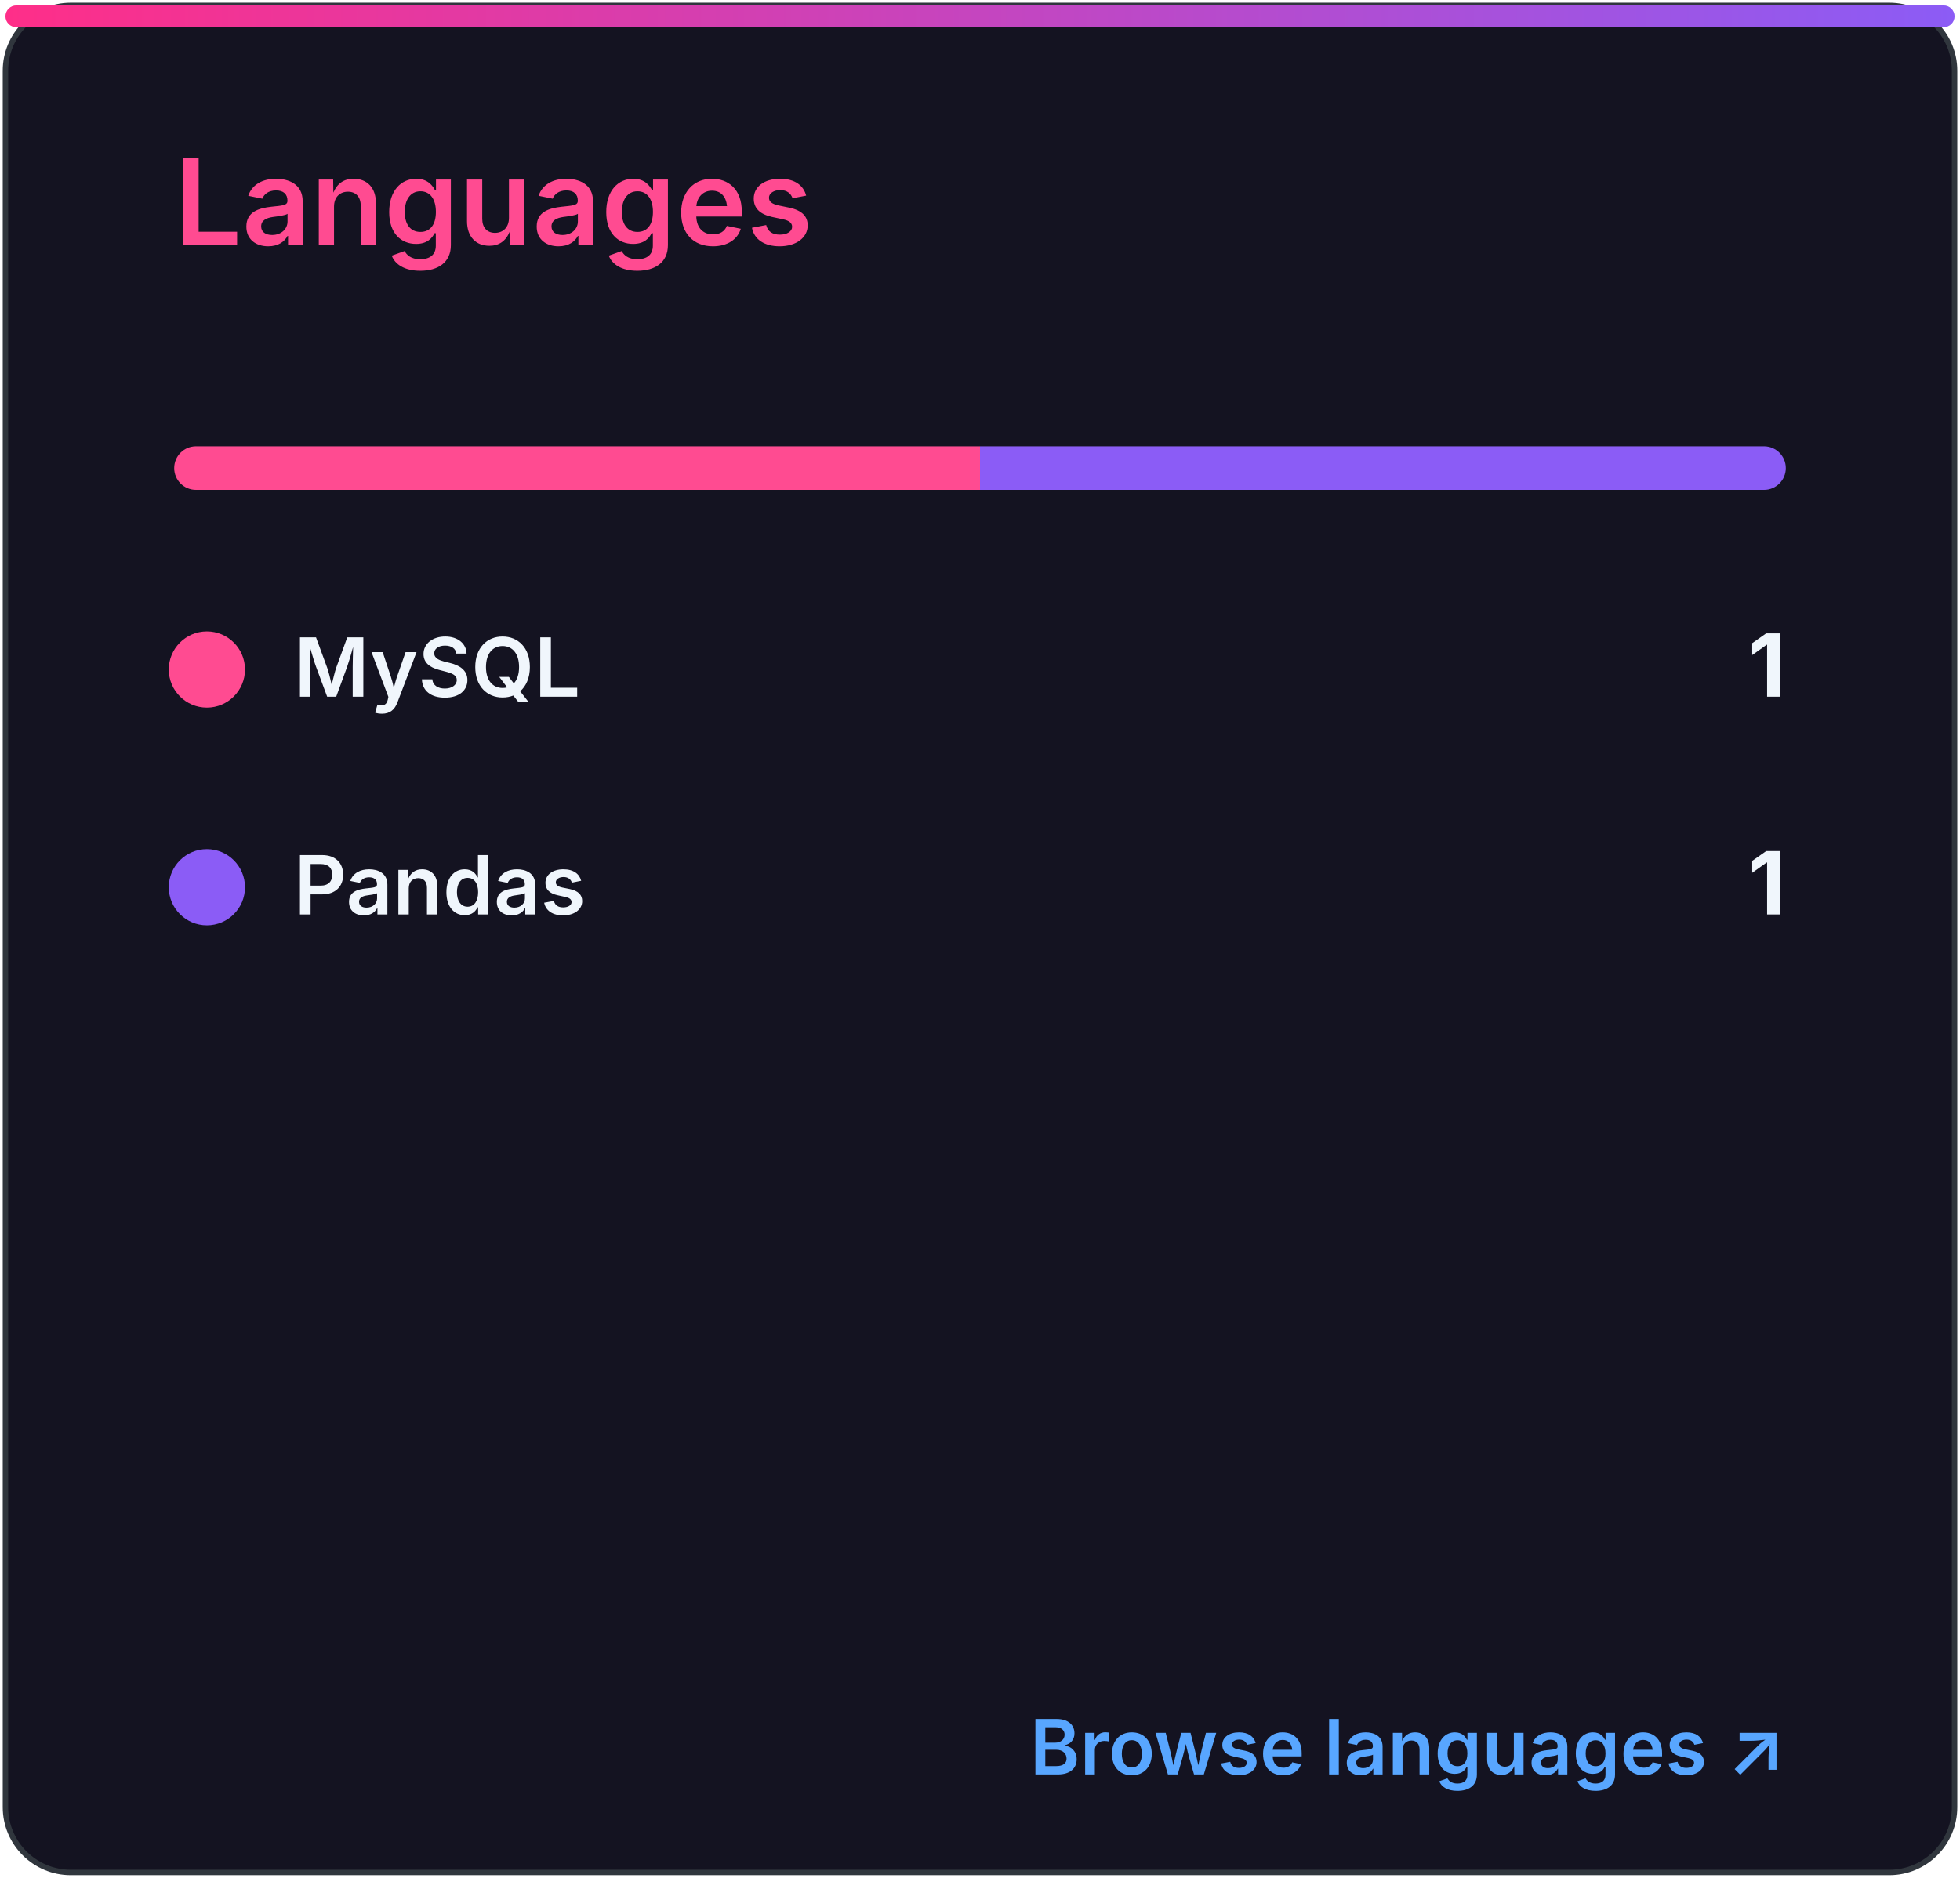
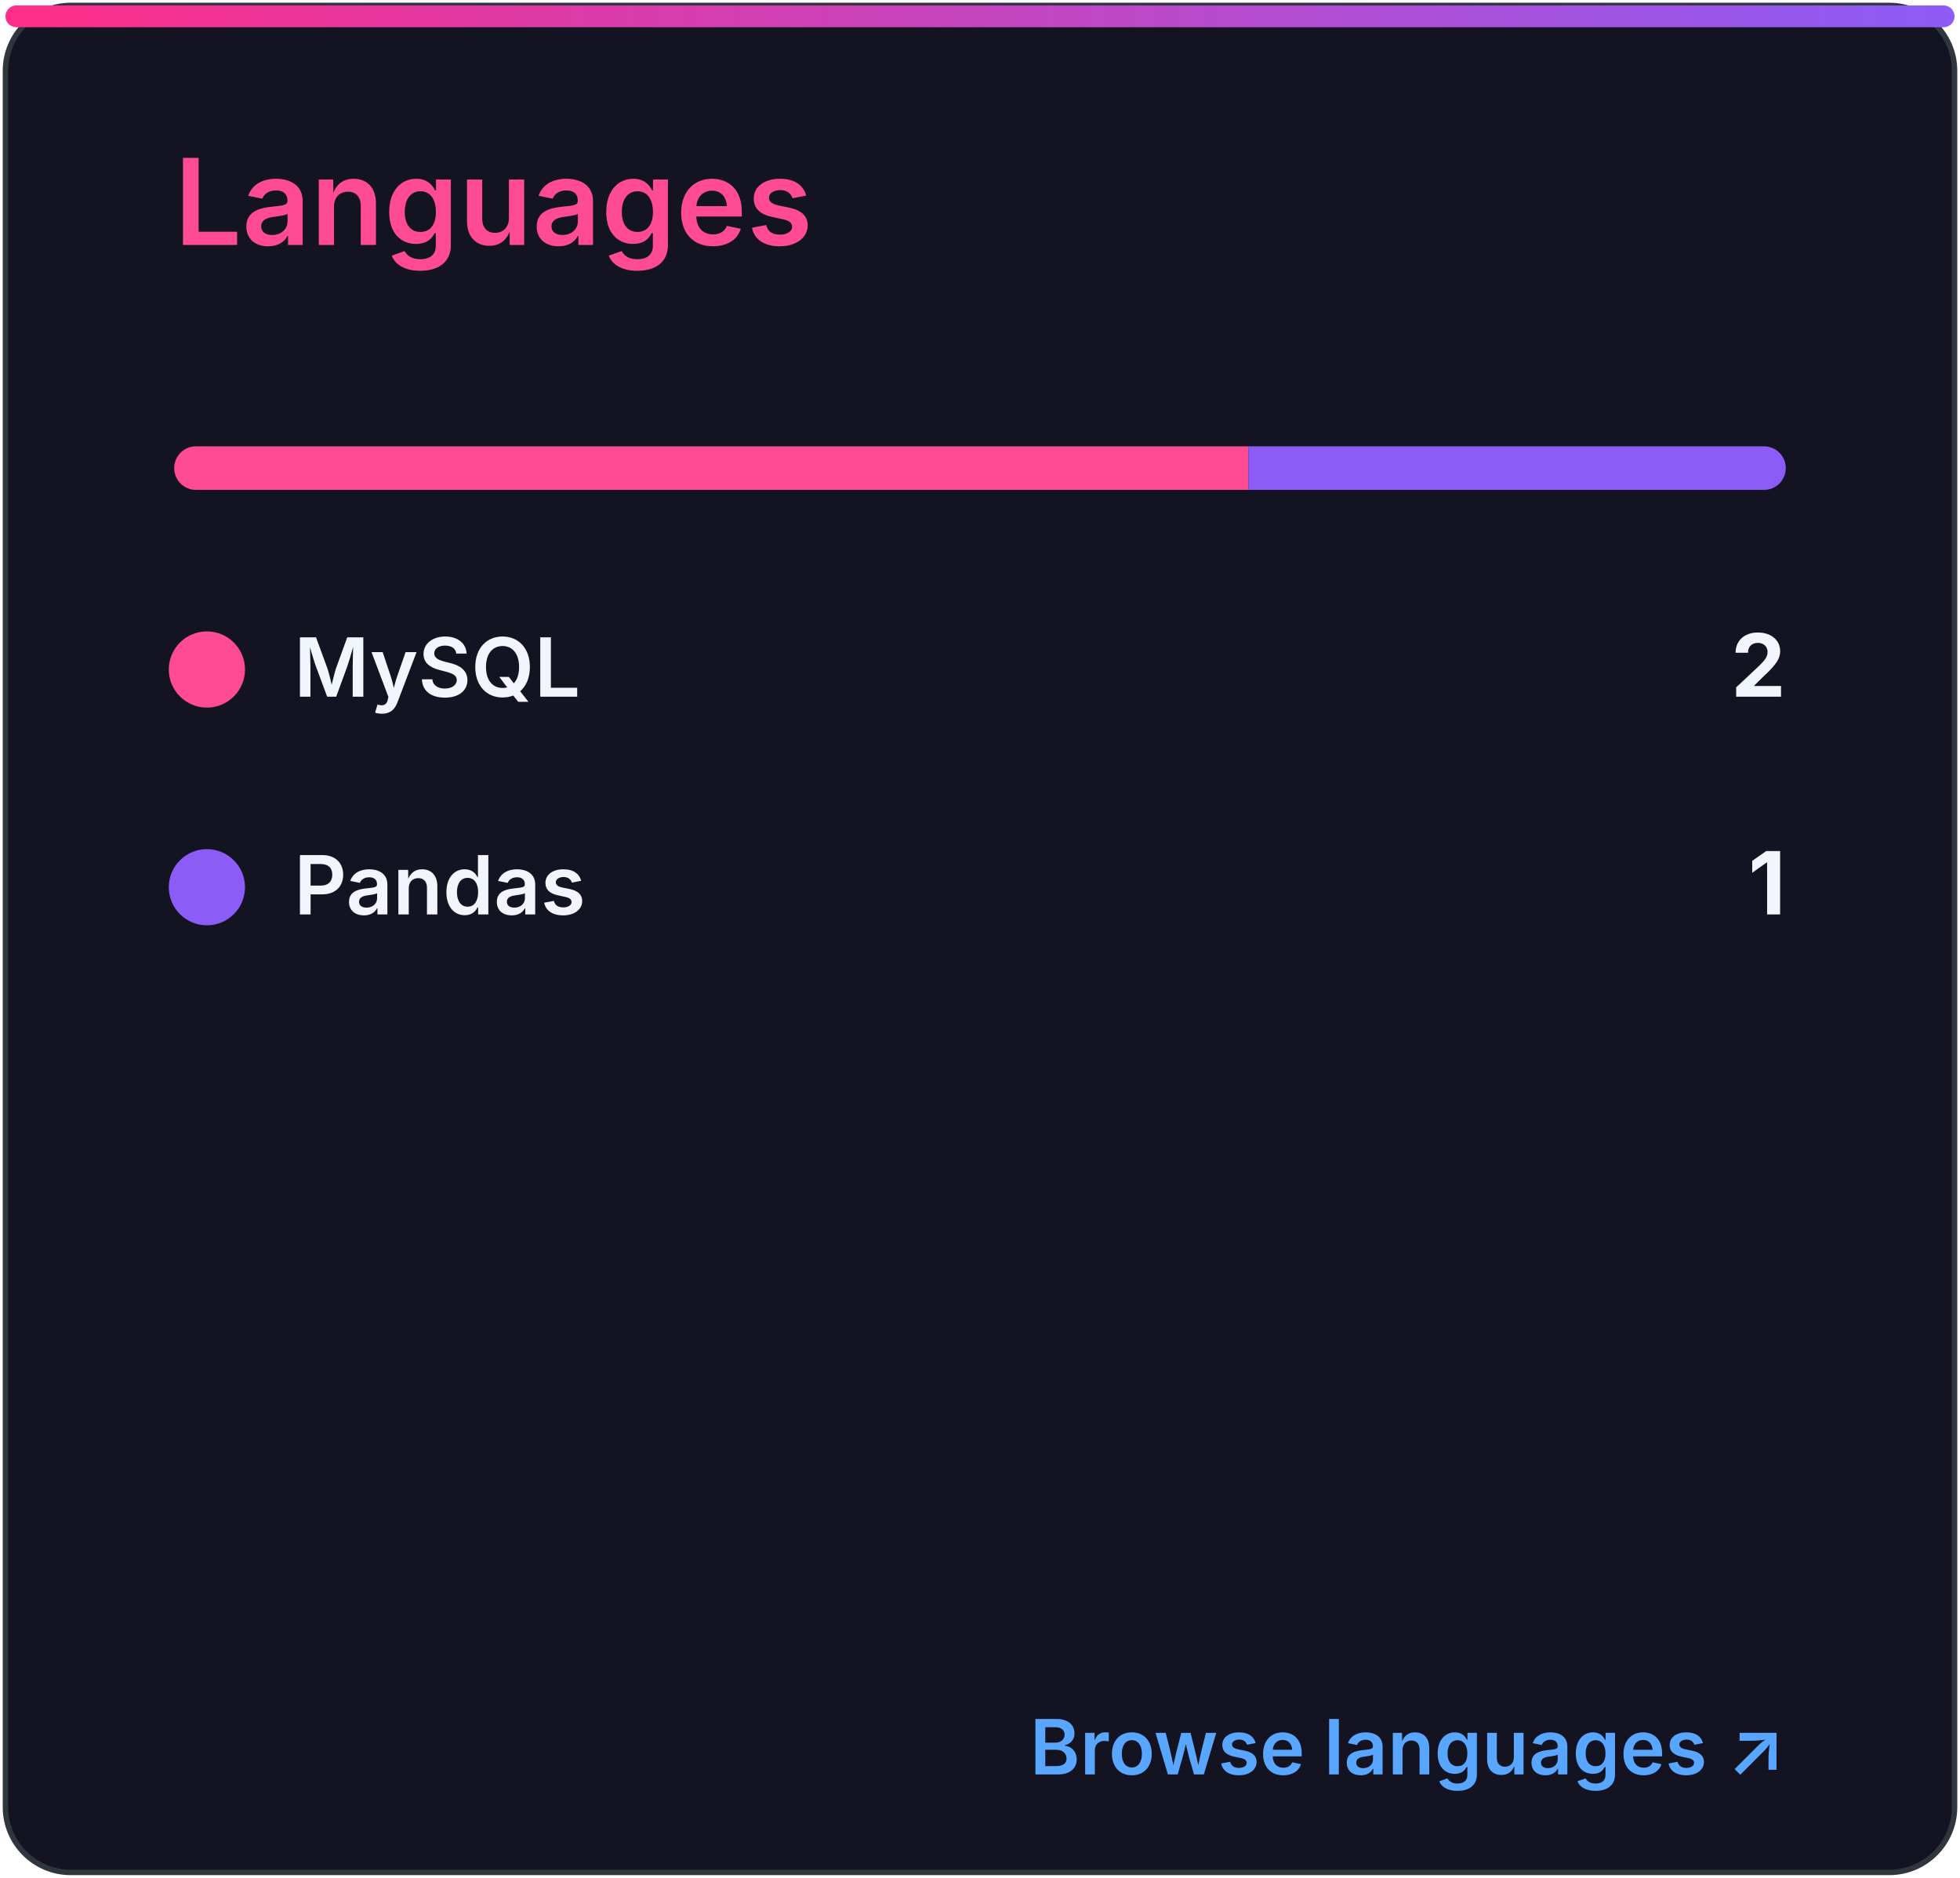
<svg xmlns="http://www.w3.org/2000/svg" width="360" height="345" viewBox="0 0 360 345" role="img" aria-labelledby="title desc">
  <defs>
    <linearGradient id="accent" x1="0" x2="1">
      <stop stop-color="#ff2e88" />
      <stop offset="1" stop-color="#8b5cf6" />
    </linearGradient>
    <clipPath id="bar">
      <rect x="32" y="82" width="296" height="8" rx="4" />
    </clipPath>
    <style>
.heading{font:600 22px -apple-system,BlinkMacSystemFont,'Segoe UI',sans-serif;fill:#ff4b91}
.eyebrow{font:600 10px -apple-system,BlinkMacSystemFont,'Segoe UI',sans-serif;letter-spacing:1.2px;fill:#8b949e}
.total{font:700 52px -apple-system,BlinkMacSystemFont,'Segoe UI',sans-serif;fill:#f0f6fc}
.metric{font:600 15px -apple-system,BlinkMacSystemFont,'Segoe UI',sans-serif;fill:#f0f6fc}
.count{font:700 16px -apple-system,BlinkMacSystemFont,'Segoe UI',sans-serif;fill:#f0f6fc}
.muted{font:500 13px -apple-system,BlinkMacSystemFont,'Segoe UI',sans-serif;fill:#8b949e}
.language{font:700 31px -apple-system,BlinkMacSystemFont,'Segoe UI',sans-serif;fill:#f0f6fc}
.link{font:600 14px -apple-system,BlinkMacSystemFont,'Segoe UI',sans-serif;fill:#58a6ff}
</style>
  </defs>
  <rect x="1" y="1" width="358" height="343" rx="12" fill="#141321" stroke="#30363d" />
  <rect x="1" y="1" width="358" height="4" rx="2" fill="url(#accent)" />
  <text x="32" y="45" class="heading">Languages</text>
  <rect x="32" y="82" width="296" height="8" rx="4" fill="#262438" />
  <g clip-path="url(#bar)">
-     <rect x="32" y="82" width="148" height="8" fill="#ff4b91" />
-     <rect x="180" y="82" width="148" height="8" fill="#8b5cf6" />
+     <rect x="32" y="82" width="197.3" height="8" fill="#ff4b91" />
+     <rect x="229.3" y="82" width="98.7" height="8" fill="#8b5cf6" />
  </g>
  <circle cx="38" cy="123" r="7" fill="#ff4b91" />
  <text x="54" y="128" class="metric">MySQL</text>
-   <text x="328" y="128" class="count" text-anchor="end">1</text>
+   <text x="328" y="128" class="count" text-anchor="end">2</text>
  <circle cx="38" cy="163" r="7" fill="#8b5cf6" />
  <text x="54" y="168" class="metric">Pandas</text>
  <text x="328" y="168" class="count" text-anchor="end">1</text>
  <text x="328" y="326" class="link" text-anchor="end">Browse languages ↗</text>
</svg>
